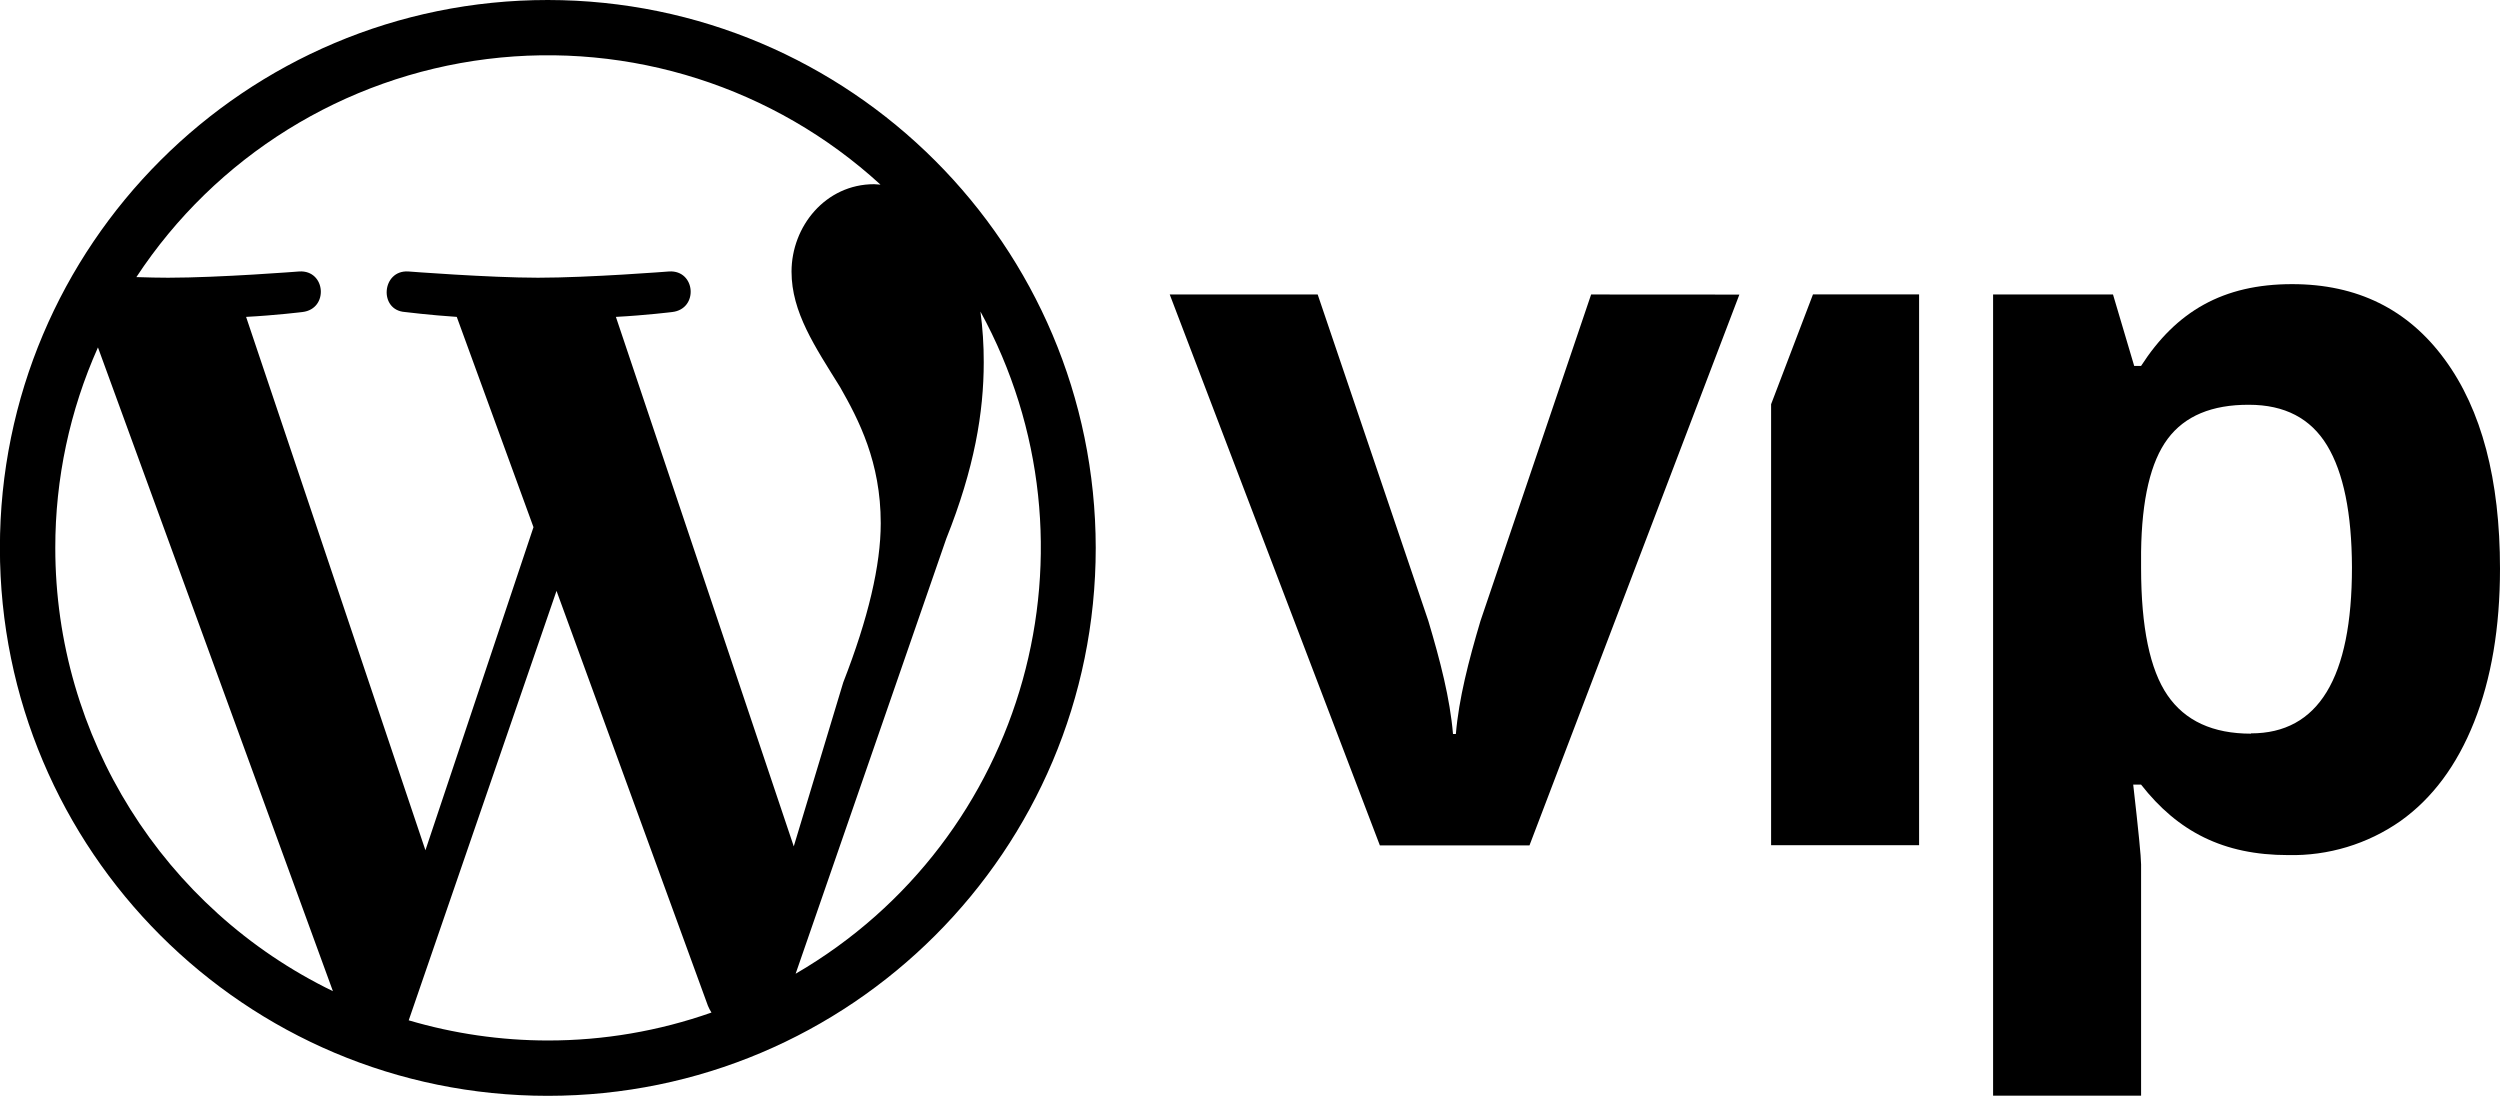
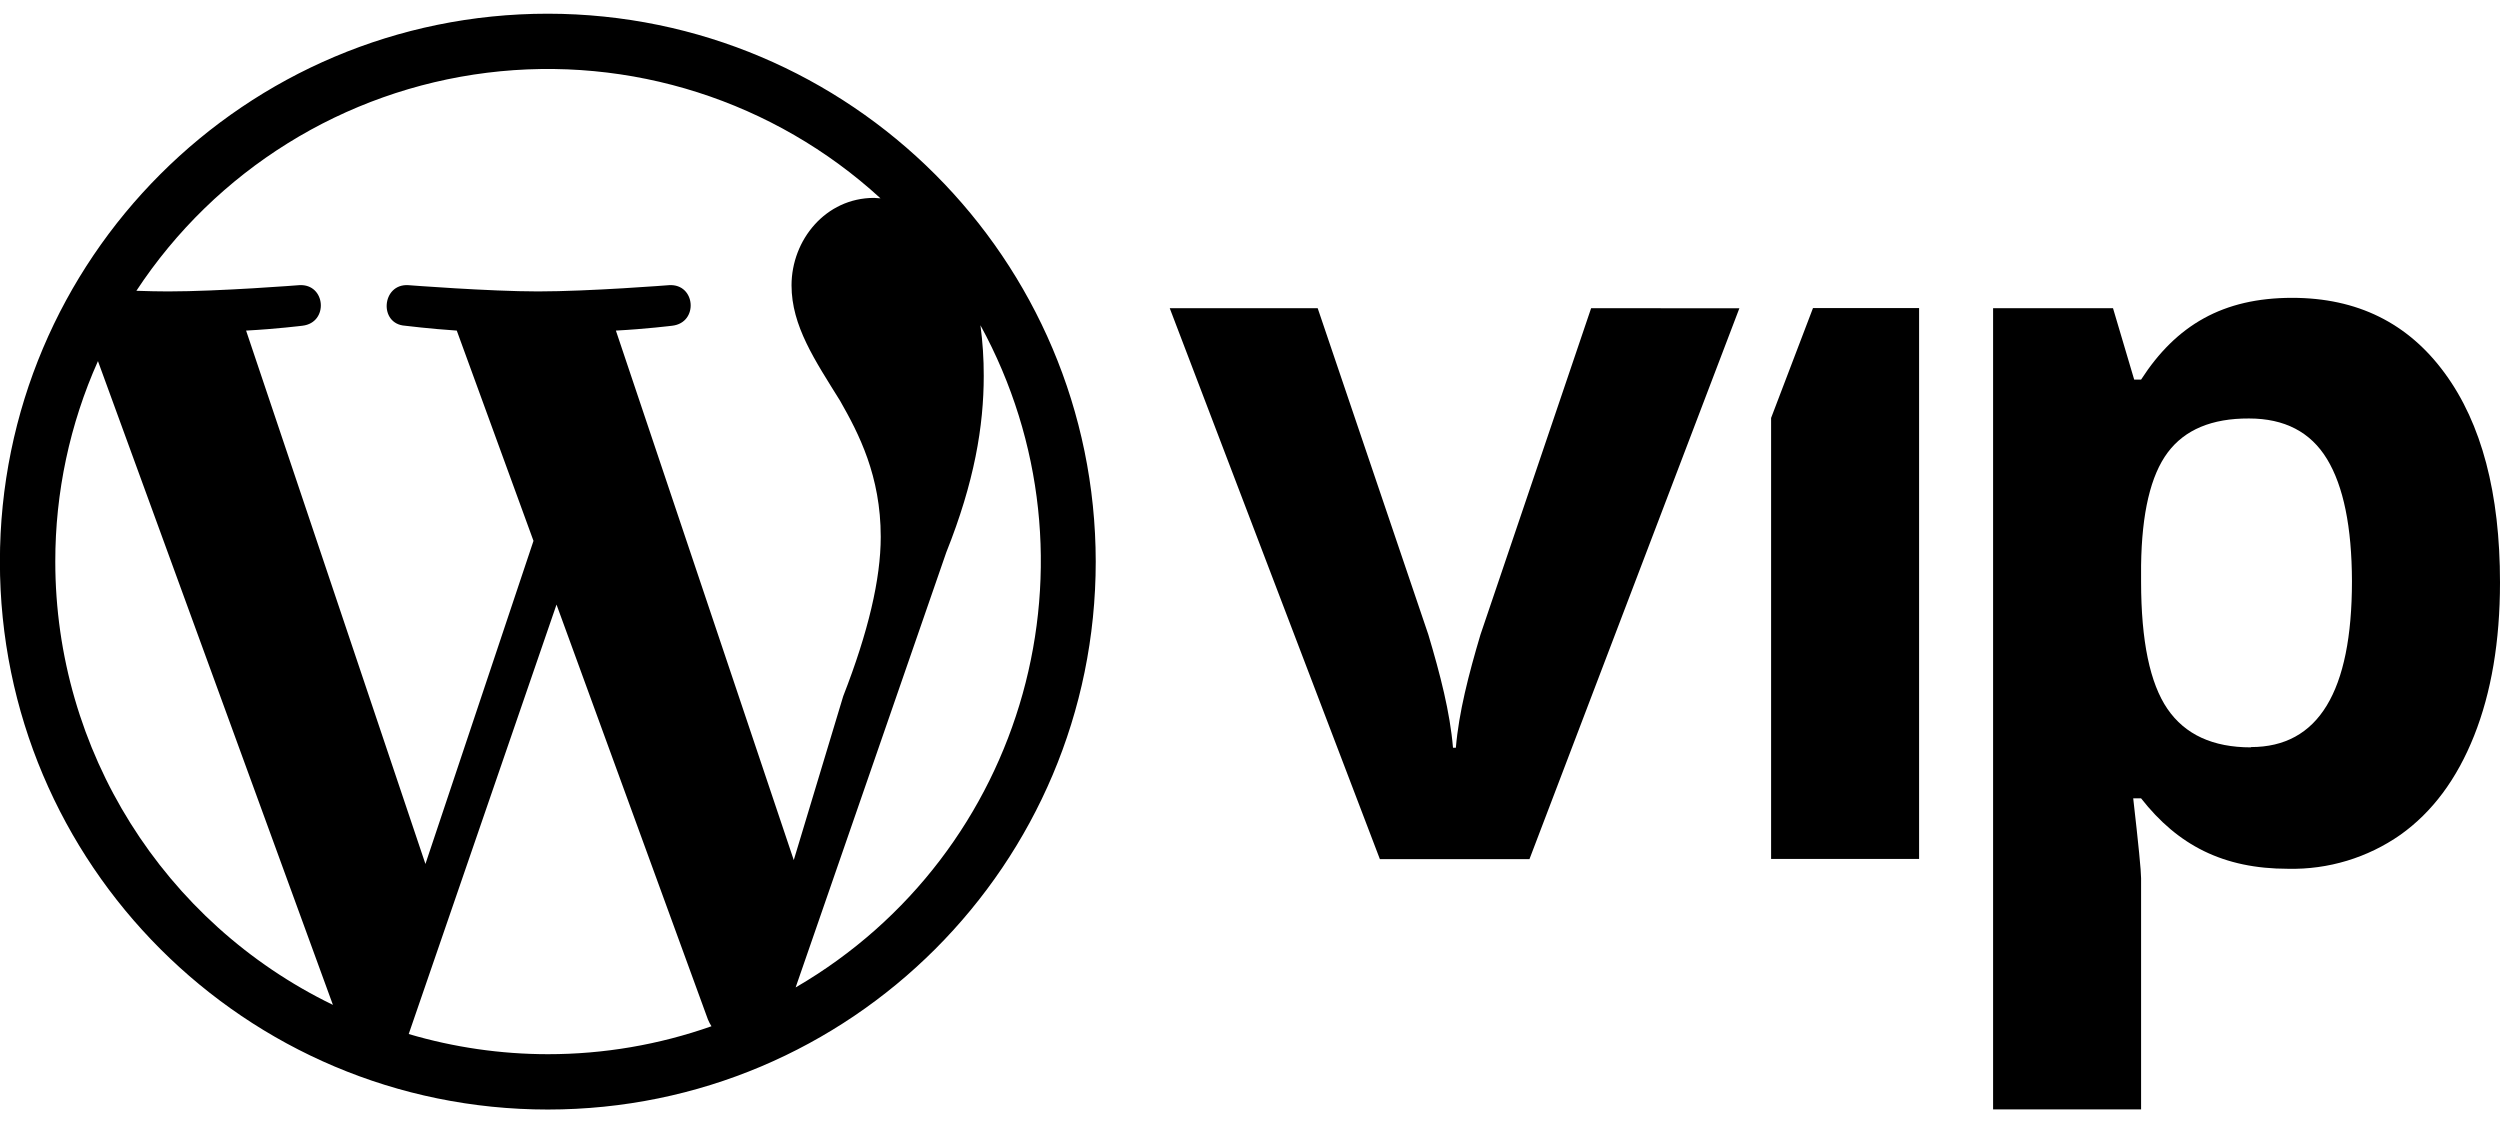
- <svg xmlns="http://www.w3.org/2000/svg" viewBox="0 0 514.54 225.53">
-   <g id="Layer_2" data-name="Layer 2">
-     <g id="Layer_1-2" data-name="Layer 1">
-       <path class="cls-1" d="M112.76,0A112.77,112.77,0,1,0,225.52,112.76,112.88,112.88,0,0,0,112.76,0ZM11.38,112.76A100.89,100.89,0,0,1,20.16,71.5L68.52,204A101.39,101.39,0,0,1,11.38,112.76ZM112.76,214.15A101.38,101.38,0,0,1,84.12,210l30.42-88.39L145.7,207a9.27,9.27,0,0,0,.73,1.4A101.18,101.18,0,0,1,112.76,214.15Zm14-148.93c6.1-.32,11.6-1,11.6-1,5.47-.64,4.82-8.67-.64-8.35,0,0-16.42,1.29-27,1.29-10,0-26.7-1.29-26.7-1.29-5.47-.32-6.11,8-.65,8.35,0,0,5.17.64,10.64,1l15.79,43.28L87.56,175,50.65,65.22c6.1-.32,11.6-1,11.6-1,5.46-.64,4.81-8.67-.65-8.35,0,0-16.42,1.29-27,1.29-1.9,0-4.14-.05-6.53-.13A101.36,101.36,0,0,1,181.22,38c-.44,0-.86-.09-1.31-.09-10,0-17,8.68-17,18,0,8.35,4.82,15.42,10,23.77,3.85,6.76,8.36,15.43,8.36,28q0,13-7.72,32.78L163.37,174.2Zm37,135.17,31-89.53c5.79-14.47,7.71-26,7.71-36.31a77.11,77.11,0,0,0-.68-10.43,101.4,101.4,0,0,1-38,136.27Z" />
-       <path class="cls-1" d="M327.48,60.61l-22.78,67.2c-2.43,8.18-4.45,16-5.06,23.26h-.59c-.61-7.3-2.63-15.08-5.07-23.26L271.2,60.61H240.75L284,174h30.79l43.2-113.37Z" />
-       <polygon class="cls-1" points="373.14 60.59 364.52 83.2 364.52 173.96 394.98 173.96 394.98 60.59 373.14 60.59" />
-       <path class="cls-1" d="M503.18,74q-11.35-15.53-31.44-15.52c-14.19,0-23.84,5.61-31.07,16.83h-1.42l-4.36-14.7H410.21V225.51h30.46V177.92q0-2.23-1.62-16.43h1.62c7.57,9.67,16.94,14.5,30.26,14.5a38.81,38.81,0,0,0,23.12-7q9.84-7,15.16-20.38t5.33-31.54Q514.54,89.5,503.18,74Zm-39.9,77q-11.76,0-17.18-7.91t-5.43-26.16v-3.35q.21-16.22,5.48-23.27t16.73-7q11,0,16.07,8.37t5.12,25.1Q484.07,150.95,463.28,150.94Z" />
-     </g>
-   </g>
+ <svg xmlns="http://www.w3.org/2000/svg" focusable="false" aria-hidden="true" height="31" viewBox="0 0 514.54 225.53" width="69">
+   <path d="m112.76 0a112.77 112.77 0 1 0 112.76 112.76 112.88 112.88 0 0 0 -112.76-112.76zm-101.38 112.76a100.89 100.89 0 0 1 8.78-41.26l48.36 132.5a101.39 101.39 0 0 1 -57.14-91.24zm101.38 101.39a101.38 101.38 0 0 1 -28.64-4.15l30.42-88.39 31.16 85.39a9.27 9.27 0 0 0 .73 1.4 101.18 101.18 0 0 1 -33.67 5.75zm14-148.93c6.1-.32 11.6-1 11.6-1 5.47-.64 4.82-8.67-.64-8.35 0 0-16.42 1.29-27 1.29-10 0-26.7-1.29-26.7-1.29-5.47-.32-6.11 8-.65 8.35 0 0 5.17.64 10.64 1l15.79 43.28-22.24 66.5-36.91-109.78c6.1-.32 11.6-1 11.6-1 5.46-.64 4.81-8.67-.65-8.35 0 0-16.42 1.29-27 1.29-1.9 0-4.14-.05-6.53-.13a101.36 101.36 0 0 1 153.15-19.03c-.44 0-.86-.09-1.31-.09-10 0-17 8.68-17 18 0 8.35 4.82 15.42 10 23.77 3.85 6.76 8.36 15.43 8.36 28q0 13-7.72 32.78l-10.18 33.74zm37 135.17 31-89.53c5.79-14.47 7.71-26 7.71-36.31a77.11 77.11 0 0 0 -.68-10.43 101.4 101.4 0 0 1 -38 136.27z" />
+   <path d="m327.48 60.61-22.78 67.2c-2.43 8.18-4.45 16-5.06 23.26h-.59c-.61-7.3-2.63-15.08-5.07-23.26l-22.78-67.2h-30.45l43.25 113.39h30.79l43.2-113.37z" />
+   <path d="m373.14 60.59-8.62 22.61v90.76h30.46v-113.37z" />
+   <path d="m503.18 74q-11.35-15.53-31.44-15.52c-14.19 0-23.84 5.61-31.07 16.83h-1.42l-4.36-14.7h-24.68v164.9h30.46v-47.59q0-2.23-1.62-16.43h1.62c7.57 9.67 16.94 14.5 30.26 14.5a38.81 38.81 0 0 0 23.12-7q9.84-7 15.16-20.38t5.33-31.54q0-27.57-11.36-43.07zm-39.9 77q-11.76 0-17.18-7.91t-5.43-26.16v-3.35q.21-16.22 5.48-23.27t16.73-7q11 0 16.07 8.37t5.12 25.1q0 34.17-20.79 34.16z" />
</svg>
